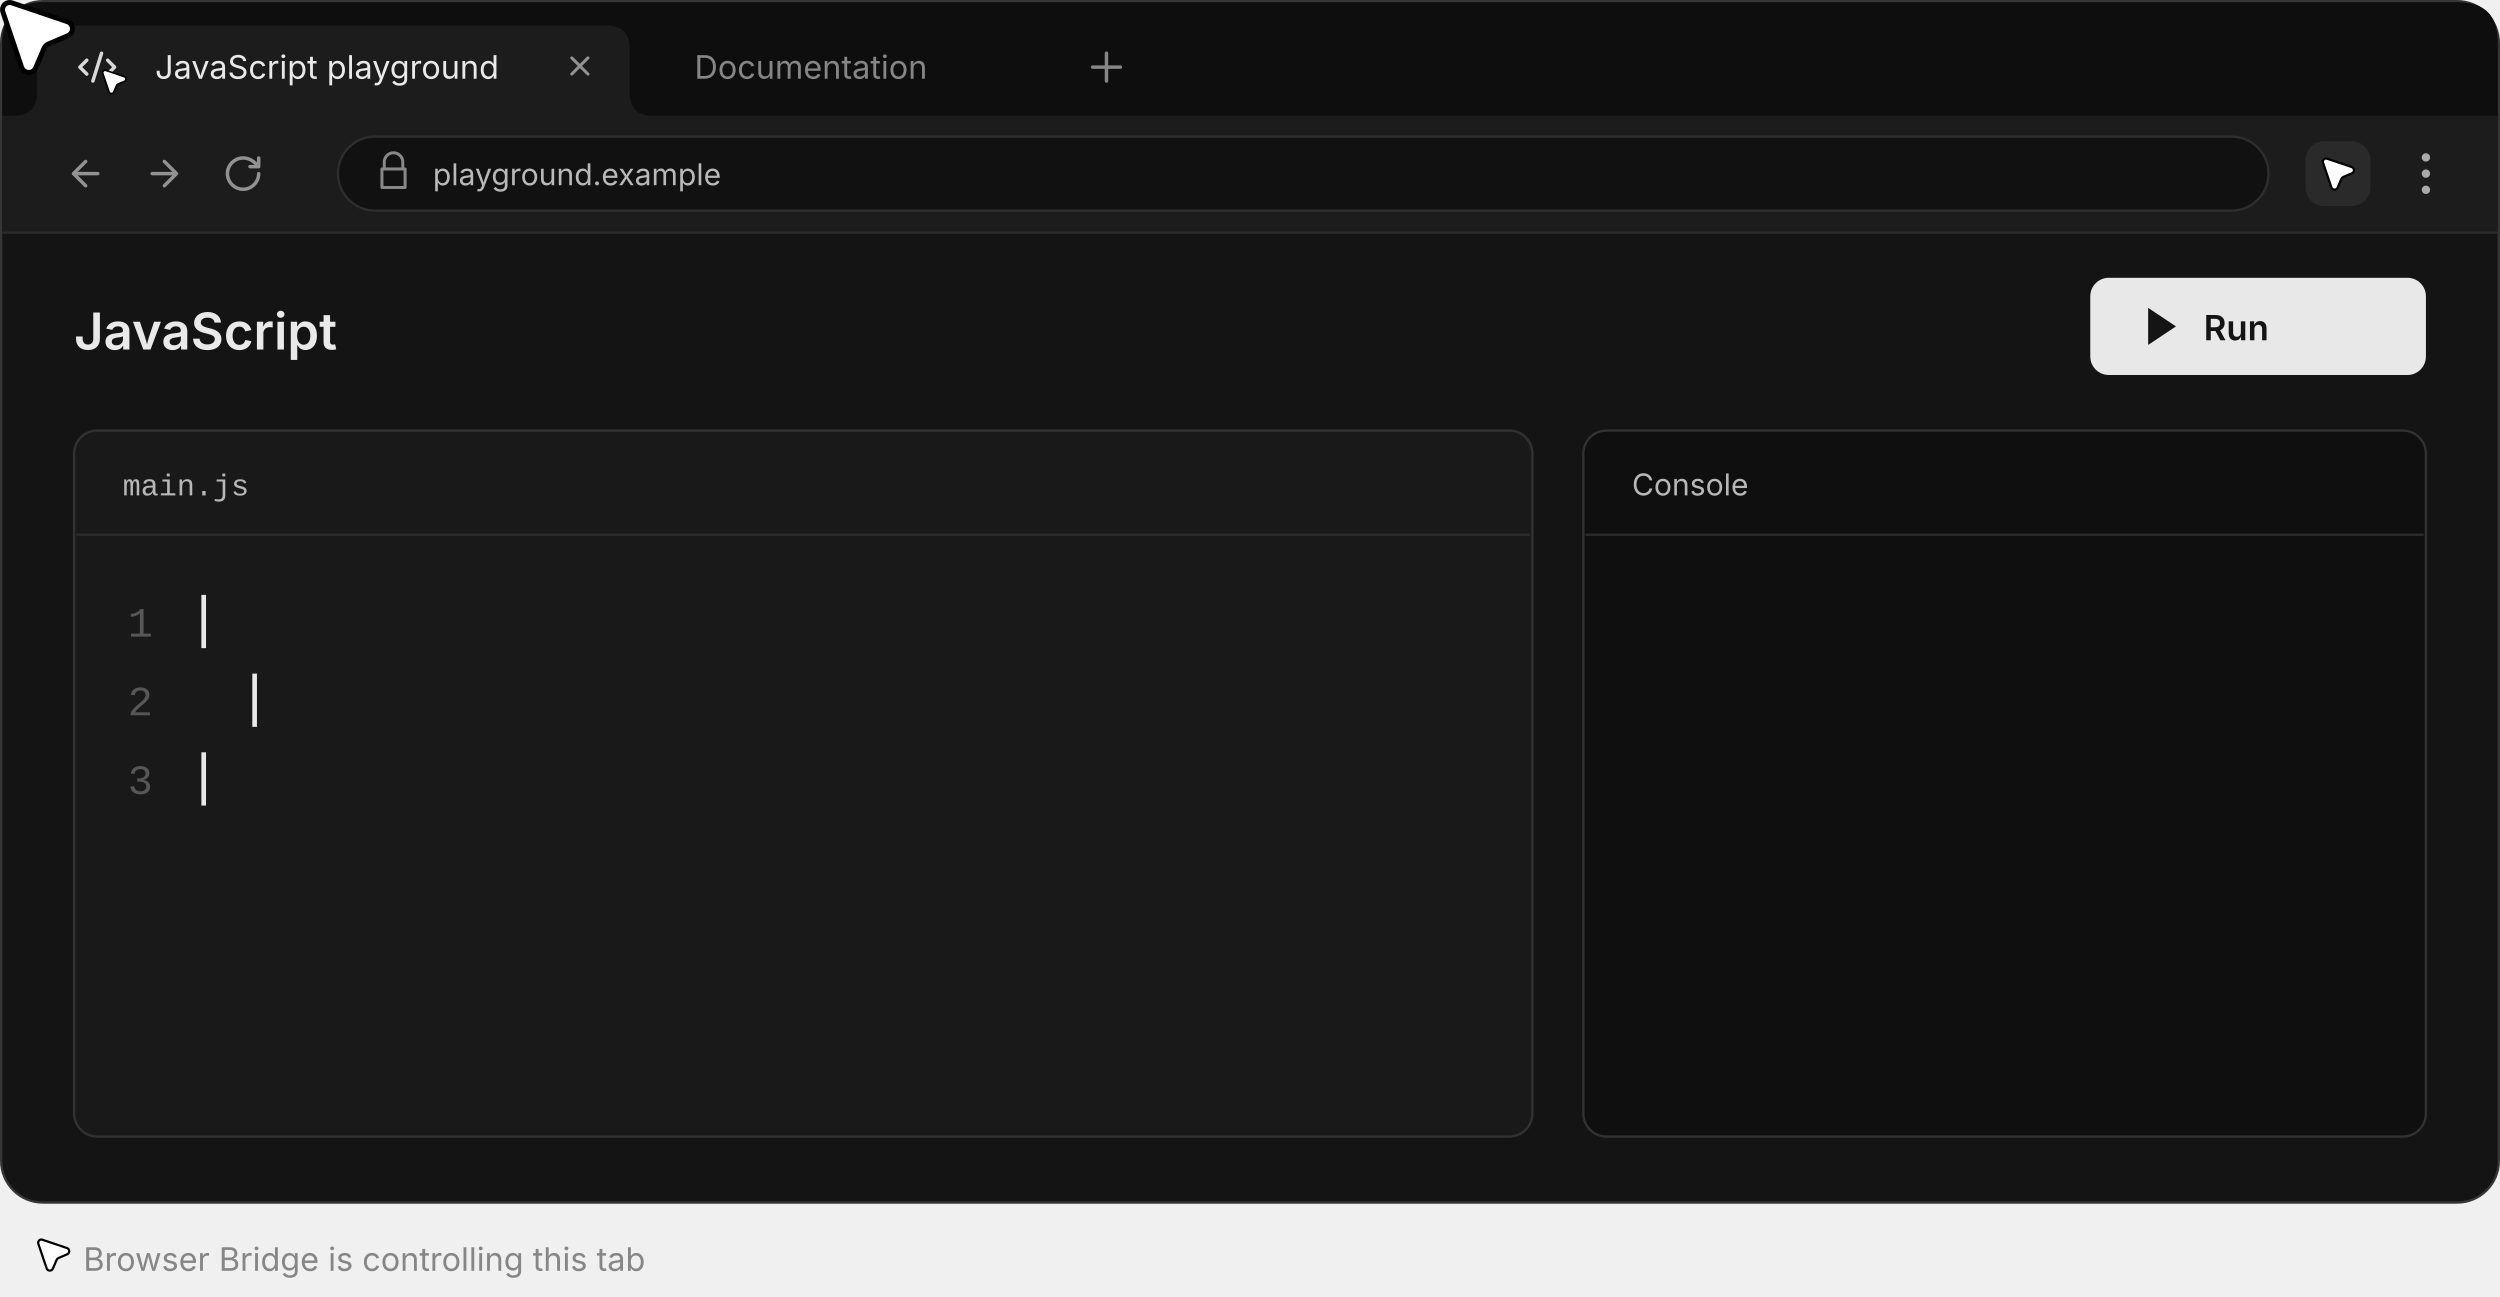
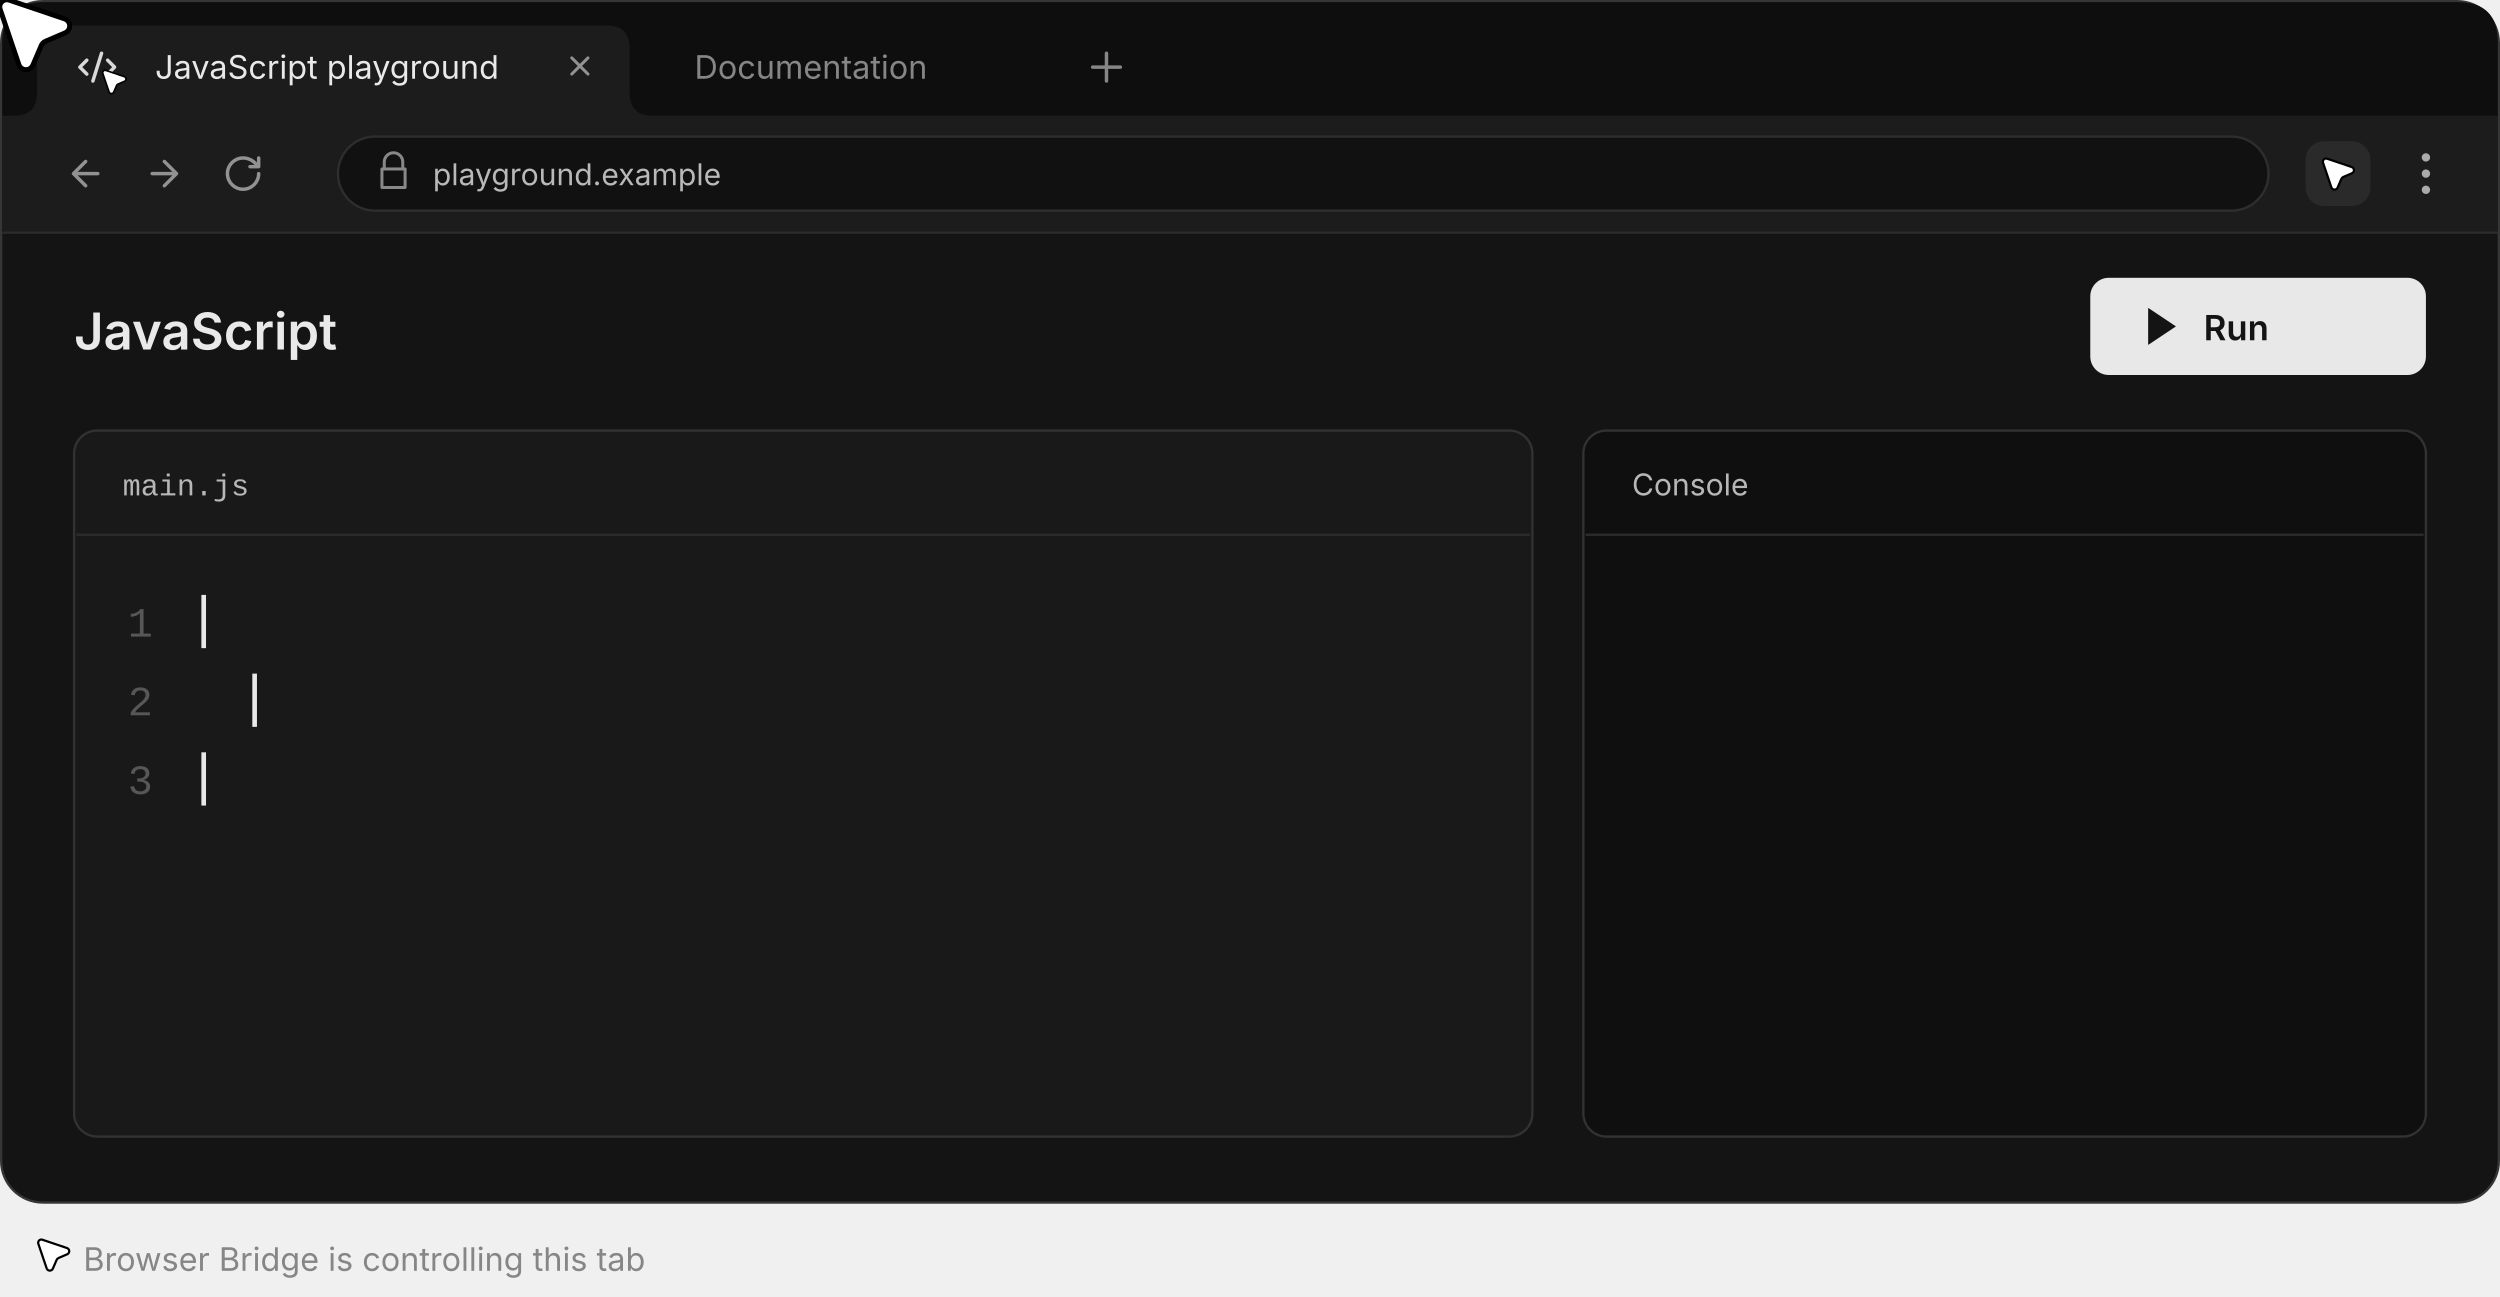
<svg xmlns="http://www.w3.org/2000/svg" width="1080" height="560" viewBox="0 0 1080 560" role="img" aria-labelledby="demo-title demo-description">
  <defs>
    <path id="cursor" d="M.92 3.82A2.29 2.29 0 0 1 3.82.92L21.57 6.93A2.4 2.4 0 0 1 21.75 11.4L15.49 14.08A2.68 2.68 0 0 0 14.08 15.49L11.4 21.75A2.4 2.4 0 0 1 6.93 21.57Z" fill="#fff" stroke="#000" stroke-width="1.6" stroke-linejoin="round" />
    <clipPath id="editor">
      <rect x="80" y="240" width="570" height="240" />
    </clipPath>
    <style>
      text { font-family: -apple-system, BlinkMacSystemFont, 'Segoe UI', sans-serif; }
      .mono text, text.mono { font-family: 'SFMono-Regular', Menlo, Consolas, 'Liberation Mono', monospace; }
      .muted { fill: #868686; }
      .ink { fill: #e9e9e9; }
-       .pointer { animation: pointer 10s infinite; }
+       .pointer { animation: pointer 10s linear infinite; }
      .drift { animation: drift 14s linear infinite; }
      .favicon { animation: favicon 10s infinite; }
      .ownership { animation: ownership 10s infinite; }
      .released { opacity: 0; animation: released 10s infinite; }
      .click { opacity: 0; transform-box: fill-box; transform-origin: center; }
      .click-editor { animation: click-editor 10s infinite; }
      .click-run { animation: click-run 10s infinite; }
      .press { transform-box: fill-box; transform-origin: center; animation: press 10s infinite; }
      .type-1 { animation: type-1 10s infinite steps(30, end); }
      .type-2 { animation: type-2 10s infinite steps(15, end); }
      .type-3 { animation: type-3 10s infinite steps(1, end); }
      .caret-1 { animation: caret-1 10s infinite; }
      .caret-2 { animation: caret-2 10s infinite; }
      .caret-3 { animation: caret-3 10s infinite; }
      .output text { opacity: 0; animation: output 10s infinite; }
      @keyframes pointer {
-         0% { transform: translate(600px, 420px); opacity: 0; }
-         3%, 8% { transform: translate(600px, 420px); opacity: 1; animation-timing-function: cubic-bezier(.5, 0, 1, 1); }
-         10.7% { transform: translate(545px, 397px); }
-         13.3% { transform: translate(389px, 374px); animation-timing-function: cubic-bezier(0, 0, .5, 1); }
-         16%, 42% { transform: translate(330px, 380px); animation-timing-function: cubic-bezier(.5, 0, 1, 1); }
-         45.3% { transform: translate(456px, 307px); }
-         48.7% { transform: translate(828px, 166px); animation-timing-function: cubic-bezier(0, 0, .5, 1); }
-         52%, 84% { transform: translate(971px, 137px); opacity: 1; }
-         88%, 100% { transform: translate(971px, 137px); opacity: 0; }
+         0% { transform: translate(600.0px, 420.0px) rotate(0.0deg); opacity: 0; }
+         3%, 8% { transform: translate(600.0px, 420.0px) rotate(0.0deg); opacity: 1; }
+         8.25% { transform: translate(599.9px, 420.0px) rotate(-0.1deg); }
+         8.5% { transform: translate(599.5px, 419.7px) rotate(-0.7deg); }
+         8.75% { transform: translate(598.2px, 419.1px) rotate(-2.7deg); }
+         9% { transform: translate(596.0px, 418.1px) rotate(-6.7deg); }
+         9.25% { transform: translate(592.6px, 416.5px) rotate(-12.6deg); }
+         9.5% { transform: translate(587.7px, 414.5px) rotate(-19.5deg); }
+         9.75% { transform: translate(581.4px, 412.1px) rotate(-25.3deg); }
+         10% { transform: translate(573.5px, 409.5px) rotate(-28.3deg); }
+         10.25% { transform: translate(564.0px, 406.8px) rotate(-31.3deg); }
+         10.5% { transform: translate(553.0px, 404.5px) rotate(-34.4deg); }
+         10.75% { transform: translate(540.6px, 402.5px) rotate(-37.5deg); }
+         11% { transform: translate(527.0px, 401.0px) rotate(-40.2deg); }
+         11.25% { transform: translate(512.4px, 400.1px) rotate(-42.6deg); }
+         11.5% { transform: translate(497.0px, 399.8px) rotate(-44.4deg); }
+         11.75% { transform: translate(481.1px, 399.8px) rotate(-45.4deg); }
+         12% { transform: translate(465.0px, 400.0px) rotate(-45.8deg); }
+         12.25% { transform: translate(448.9px, 400.2px) rotate(-45.4deg); }
+         12.5% { transform: translate(433.0px, 400.2px) rotate(-44.4deg); }
+         12.75% { transform: translate(417.6px, 399.9px) rotate(-42.6deg); }
+         13% { transform: translate(403.0px, 399.0px) rotate(-40.2deg); }
+         13.25% { transform: translate(389.4px, 397.5px) rotate(-37.5deg); }
+         13.5% { transform: translate(377.0px, 395.5px) rotate(-34.4deg); }
+         13.75% { transform: translate(366.0px, 393.2px) rotate(-31.3deg); }
+         14% { transform: translate(356.5px, 390.5px) rotate(-28.3deg); }
+         14.25% { transform: translate(348.6px, 387.9px) rotate(-25.3deg); }
+         14.5% { transform: translate(342.3px, 385.5px) rotate(-19.5deg); }
+         14.75% { transform: translate(337.4px, 383.5px) rotate(-12.6deg); }
+         15% { transform: translate(334.0px, 381.9px) rotate(-6.7deg); }
+         15.25% { transform: translate(331.8px, 380.9px) rotate(-2.7deg); }
+         15.5% { transform: translate(330.5px, 380.3px) rotate(-0.7deg); }
+         15.75% { transform: translate(330.1px, 380.0px) rotate(-0.1deg); }
+         16%, 42% { transform: translate(330.0px, 380.0px) rotate(0.0deg); }
+         42.24% { transform: translate(330.1px, 379.9px) rotate(0.3deg); }
+         42.49% { transform: translate(331.1px, 379.3px) rotate(3.2deg); }
+         42.73% { transform: translate(333.7px, 377.9px) rotate(12.1deg); }
+         42.98% { transform: translate(338.3px, 375.2px) rotate(29.3deg); }
+         43.22% { transform: translate(345.4px, 371.0px) rotate(53.5deg); }
+         43.46% { transform: translate(355.4px, 365.3px) rotate(79.5deg); }
+         43.71% { transform: translate(368.5px, 358.0px) rotate(99.8deg); }
+         43.95% { transform: translate(384.6px, 349.0px) rotate(106.3deg); }
+         44.2% { transform: translate(404.0px, 338.5px) rotate(106.9deg); }
+         44.44% { transform: translate(426.4px, 326.7px) rotate(107.6deg); }
+         44.69% { transform: translate(451.7px, 313.7px) rotate(108.3deg); }
+         44.93% { transform: translate(479.8px, 299.9px) rotate(109.2deg); }
+         45.17% { transform: translate(510.4px, 285.4px) rotate(110.1deg); }
+         45.42% { transform: translate(543.0px, 270.6px) rotate(111.1deg); }
+         45.66% { transform: translate(577.3px, 255.7px) rotate(112.1deg); }
+         45.91% { transform: translate(612.9px, 241.1px) rotate(113.2deg); }
+         46.15% { transform: translate(649.2px, 226.9px) rotate(114.2deg); }
+         46.39% { transform: translate(685.8px, 213.4px) rotate(115.3deg); }
+         46.64% { transform: translate(722.2px, 200.8px) rotate(116.4deg); }
+         46.88% { transform: translate(757.7px, 189.2px) rotate(117.4deg); }
+         47.13% { transform: translate(791.9px, 178.6px) rotate(118.4deg); }
+         47.37% { transform: translate(824.4px, 169.2px) rotate(119.3deg); }
+         47.61% { transform: translate(854.6px, 161.0px) rotate(120.1deg); }
+         47.86% { transform: translate(882.2px, 153.9px) rotate(120.9deg); }
+         48.1% { transform: translate(906.8px, 147.9px) rotate(121.6deg); }
+         48.35% { transform: translate(928.2px, 142.9px) rotate(122.2deg); }
+         48.59% { transform: translate(946.3px, 138.9px) rotate(115.7deg); }
+         48.84% { transform: translate(960.9px, 135.8px) rotate(92.8deg); }
+         49.08% { transform: translate(972.2px, 133.4px) rotate(62.8deg); }
+         49.32% { transform: translate(980.3px, 131.8px) rotate(34.5deg); }
+         49.57% { transform: translate(985.5px, 130.7px) rotate(14.3deg); }
+         49.81% { transform: translate(988.4px, 130.2px) rotate(3.8deg); }
+         50.06% { transform: translate(989.5px, 129.9px) rotate(0.4deg); }
+         50.3% { transform: translate(989.7px, 129.9px) rotate(0.0deg); }
+         50.54% { transform: translate(989.3px, 130.1px) rotate(2.0deg); }
+         50.79% { transform: translate(987.0px, 130.9px) rotate(10.3deg); }
+         51.03% { transform: translate(982.8px, 132.5px) rotate(19.4deg); }
+         51.27% { transform: translate(977.9px, 134.4px) rotate(19.4deg); }
+         51.51% { transform: translate(973.7px, 136.0px) rotate(10.3deg); }
+         51.76% { transform: translate(971.4px, 136.8px) rotate(2.0deg); }
+         52%, 84% { transform: translate(971.0px, 137.0px) rotate(0.0deg); opacity: 1; }
+         88%, 100% { transform: translate(971.0px, 137.0px) rotate(0.0deg); opacity: 0; }
      }
      @keyframes drift {
        0% { transform: translate(0.00px, 0.00px); }
        1.79% { transform: translate(0.08px, -0.08px); }
        3.57% { transform: translate(0.18px, -0.40px); }
        5.36% { transform: translate(0.49px, -0.71px); }
        7.14% { transform: translate(1.00px, -0.28px); }
        8.93% { transform: translate(0.63px, 1.25px); }
        10.71% { transform: translate(-0.92px, 2.24px); }
        12.5% { transform: translate(-2.08px, 1.88px); }
        14.29% { transform: translate(-2.57px, 0.79px); }
        16.07% { transform: translate(-1.73px, -1.27px); }
        17.86% { transform: translate(0.52px, -2.55px); }
        19.64% { transform: translate(1.79px, -2.25px); }
        21.43% { transform: translate(2.30px, -1.20px); }
        23.21% { transform: translate(1.61px, 1.12px); }
        25% { transform: translate(0.21px, 2.55px); }
        26.79% { transform: translate(-0.30px, 2.61px); }
        28.57% { transform: translate(-0.24px, 1.67px); }
        30.36% { transform: translate(-0.24px, -0.79px); }
        32.14% { transform: translate(-0.86px, -2.16px); }
        33.93% { transform: translate(-1.67px, -2.08px); }
        35.71% { transform: translate(-2.15px, -1.25px); }
        37.5% { transform: translate(-1.46px, 0.15px); }
        39.29% { transform: translate(0.97px, 1.31px); }
        41.07% { transform: translate(2.38px, 1.18px); }
        42.86% { transform: translate(2.60px, 0.79px); }
        44.64% { transform: translate(1.90px, 0.45px); }
        46.43% { transform: translate(-0.25px, 0.15px); }
        48.21% { transform: translate(-1.67px, -0.04px); }
        50% { transform: translate(-1.72px, -0.38px); }
        51.79% { transform: translate(-1.08px, -1.02px); }
        53.57% { transform: translate(-0.68px, -1.54px); }
        55.36% { transform: translate(-0.98px, -1.42px); }
        57.14% { transform: translate(-1.35px, -0.38px); }
        58.93% { transform: translate(-0.68px, 1.35px); }
        60.71% { transform: translate(0.92px, 2.24px); }
        62.5% { transform: translate(2.08px, 1.88px); }
        64.29% { transform: translate(2.57px, 0.79px); }
        66.07% { transform: translate(1.73px, -1.27px); }
        67.86% { transform: translate(-0.52px, -2.55px); }
        69.64% { transform: translate(-1.79px, -2.25px); }
        71.43% { transform: translate(-2.30px, -1.20px); }
        73.21% { transform: translate(-1.61px, 1.12px); }
        75% { transform: translate(-0.21px, 2.55px); }
        76.79% { transform: translate(0.30px, 2.61px); }
        78.57% { transform: translate(0.24px, 1.67px); }
        80.36% { transform: translate(0.24px, -0.79px); }
        82.14% { transform: translate(0.86px, -2.16px); }
        83.93% { transform: translate(1.67px, -2.08px); }
        85.71% { transform: translate(2.15px, -1.25px); }
        87.5% { transform: translate(1.46px, 0.15px); }
        89.29% { transform: translate(-0.97px, 1.31px); }
        91.07% { transform: translate(-2.20px, 1.09px); }
        92.86% { transform: translate(-1.93px, 0.58px); }
        94.64% { transform: translate(-0.95px, 0.22px); }
        96.43% { transform: translate(0.06px, 0.04px); }
        98.21% { transform: translate(0.12px, -0.00px); }
        100% { transform: translate(0.00px, 0.00px); }
      }
      @keyframes favicon { 0%, 84% { opacity: .55; } 88%, 100% { opacity: 1; } }
      @keyframes ownership { 0%, 84% { opacity: 1; } 88%, 100% { opacity: 0; } }
      @keyframes released { 0%, 84% { opacity: 0; } 88%, 100% { opacity: 1; } }
      @keyframes click-editor { 0%, 15.9% { opacity: 0; transform: scale(.5); } 16% { opacity: .7; transform: scale(.5); } 19%, 100% { opacity: 0; transform: scale(1.6); } }
      @keyframes click-run { 0%, 51.9% { opacity: 0; transform: scale(.5); } 52% { opacity: .7; transform: scale(.5); } 55%, 100% { opacity: 0; transform: scale(1.6); } }
      @keyframes press { 0%, 51.9%, 54%, 100% { transform: scale(1); } 52.5% { transform: scale(.96); } }
      @keyframes type-1 { 0%, 18% { transform: translateX(0); } 30%, 100% { transform: translateX(330px); } }
      @keyframes type-2 { 0%, 31% { transform: translateX(0); } 37%, 100% { transform: translateX(165px); } }
      @keyframes type-3 { 0%, 38% { transform: translateX(0); } 39%, 100% { transform: translateX(11px); } }
      @keyframes caret-1 { 0%, 17.9% { opacity: 0; } 18%, 30.9% { opacity: 1; } 31%, 100% { opacity: 0; } }
      @keyframes caret-2 { 0%, 30.9% { opacity: 0; } 31%, 37.9% { opacity: 1; } 38%, 100% { opacity: 0; } }
      @keyframes caret-3 { 0%, 37.9% { opacity: 0; } 38%, 52% { opacity: 1; } 52.1%, 100% { opacity: 0; } }
      @keyframes output { 0%, 54% { opacity: 0; } 55%, 94% { opacity: 1; } 95%, 100% { opacity: 0; } }
      @media (prefers-reduced-motion: reduce) {
        .pointer, .drift, .favicon, .ownership, .released, .click-editor, .click-run, .press, .type-1, .type-2, .type-3, .caret-1, .caret-2, .caret-3, .output text { animation: none; }
        .pointer { transform: translate(971px, 137px); }
        .type-1, .type-2, .type-3, .caret-1, .caret-2, .caret-3 { opacity: 0; }
        .output text { opacity: 1; }
      }
    </style>
  </defs>
  <rect x=".5" y=".5" width="1079" height="519" rx="18" fill="#141414" stroke="#363636" />
  <path d="M18 1H1062Q1079 1 1079 18V50H1V18Q1 1 18 1Z" fill="#0e0e0e" />
  <path d="M1 100V50H6Q16 50 16 40V21Q16 11 26 11H262Q272 11 272 21V40Q272 50 282 50H1079V100Z" fill="#1c1c1c" />
  <path class="favicon" d="m18 16 4-4-4-4M6 8l-4 4 4 4m8.5-12-5 16" transform="translate(33 20) scale(.75)" fill="none" stroke="#d9d9d9" stroke-width="2" stroke-linecap="round" stroke-linejoin="round" />
  <use href="#cursor" transform="translate(44 30) scale(.45)" class="ownership" />
  <text x="67" y="34" font-size="14" class="ink">JavaScript playground</text>
  <path d="m247 25 7 7m0-7-7 7" stroke="#929292" stroke-width="1.3" stroke-linecap="round" />
  <g class="muted" font-size="14">
    <text x="300" y="34">Documentation</text>
    <path d="M472 29h12m-6-6v12" stroke="#868686" stroke-width="1.5" stroke-linecap="round" />
  </g>
  <g fill="none" stroke="#929292" stroke-width="2" stroke-linecap="round" stroke-linejoin="round">
    <path d="m12 19-7-7 7-7M19 12H5" transform="translate(28 66) scale(.75)" />
    <path d="M5 12h14m-7-7 7 7-7 7" transform="translate(62 66) scale(.75)" />
    <path d="M21 12a9 9 0 1 1-9-9c2.52 0 4.93 1 6.74 2.74L21 8M21 3v5h-5" transform="translate(96 66) scale(.75)" />
  </g>
  <rect x="146" y="59" width="834" height="32" rx="16" fill="#111" stroke="#2e2e2e" />
  <path d="M166 73v-3a4 4 0 0 1 8 0v3m-9 0h10v8h-10Z" fill="none" stroke="#888" stroke-width="1.3" stroke-linejoin="round" />
  <text x="187" y="80" font-size="13" fill="#b9b9b9">playground.example</text>
  <rect x="996" y="61" width="28" height="28" rx="8" fill="#2a2a2a" />
  <use href="#cursor" transform="translate(1003 68) scale(.6)" />
  <circle cx="1048" cy="68" r="1.8" fill="#aaa" />
  <circle cx="1048" cy="75" r="1.8" fill="#aaa" />
  <circle cx="1048" cy="82" r="1.8" fill="#aaa" />
  <path d="M1 100.5H1079" stroke="#2c2c2c" />
  <text x="32" y="151" class="ink" font-size="22" font-weight="600">JavaScript</text>
  <g class="press">
    <rect x="903" y="120" width="145" height="42" rx="8" fill="#e8e8e8" />
    <path d="m928 133 12 8-12 8Z" fill="#141414" />
    <text x="952" y="147" font-size="15" font-weight="600" fill="#141414">Run</text>
  </g>
  <rect x="32" y="186" width="630" height="305" rx="10" fill="#191919" stroke="#323232" />
  <rect x="684" y="186" width="364" height="305" rx="10" fill="#0f0f0f" stroke="#323232" />
  <path d="M33 231H661m24 0h362" stroke="#2c2c2c" />
  <text x="53" y="214" font-size="13" fill="#b7b7b7" class="mono">main.js</text>
  <text x="705" y="214" font-size="13" fill="#b7b7b7">Console</text>
  <g class="mono" font-size="18" fill="#575757" text-anchor="end">
    <text x="66" y="275">1</text>
    <text x="66" y="309">2</text>
    <text x="66" y="343">3</text>
  </g>
  <g clip-path="url(#editor)">
    <g class="mono" font-size="19">
      <text x="88" y="275" fill="#c7c7c7" textLength="330" lengthAdjust="spacing">
        <tspan fill="#fff">for</tspan> (let i = 1; i &lt;= 5; i++) {</text>
      <text x="110" y="309" fill="#c7c7c7" textLength="165" lengthAdjust="spacing">console.log(i);</text>
      <text x="88" y="343" fill="#c7c7c7">}</text>
    </g>
    <g class="type-1">
      <rect x="87" y="252" width="560" height="32" fill="#191919" />
      <rect x="87" y="257" width="2" height="23" fill="#e9e9e9" class="caret-1" />
    </g>
    <g class="type-2">
      <rect x="109" y="286" width="540" height="32" fill="#191919" />
      <rect x="109" y="291" width="2" height="23" fill="#e9e9e9" class="caret-2" />
    </g>
    <g class="type-3">
      <rect x="87" y="320" width="560" height="32" fill="#191919" />
      <rect x="87" y="325" width="2" height="23" fill="#e9e9e9" class="caret-3" />
    </g>
  </g>
  <g class="output mono ink" font-size="19">
    <text x="708" y="275">1</text>
    <text x="708" y="309" style="animation-delay: .12s">2</text>
    <text x="708" y="343" style="animation-delay: .24s">3</text>
    <text x="708" y="377" style="animation-delay: .36s">4</text>
    <text x="708" y="411" style="animation-delay: .48s">5</text>
  </g>
  <circle cx="334" cy="384" r="16" fill="none" stroke="#fff" stroke-width="1.3" class="click click-editor" />
  <circle cx="975" cy="141" r="18" fill="none" stroke="#fff" stroke-width="1.3" class="click click-run" />
  <g class="pointer">
    <g class="drift">
-       <use href="#cursor" transform="scale(1.35)" />
+       <use href="#cursor" transform="translate(-1.2 -1.2) scale(1.35)" />
    </g>
  </g>
  <g font-size="14" class="muted">
    <g class="ownership">
      <use href="#cursor" transform="translate(16 535) scale(.6)" />
      <text x="36" y="549">Browser Bridge is controlling this tab</text>
    </g>
    <text x="16" y="549" class="released">Tab released</text>
  </g>
</svg>
